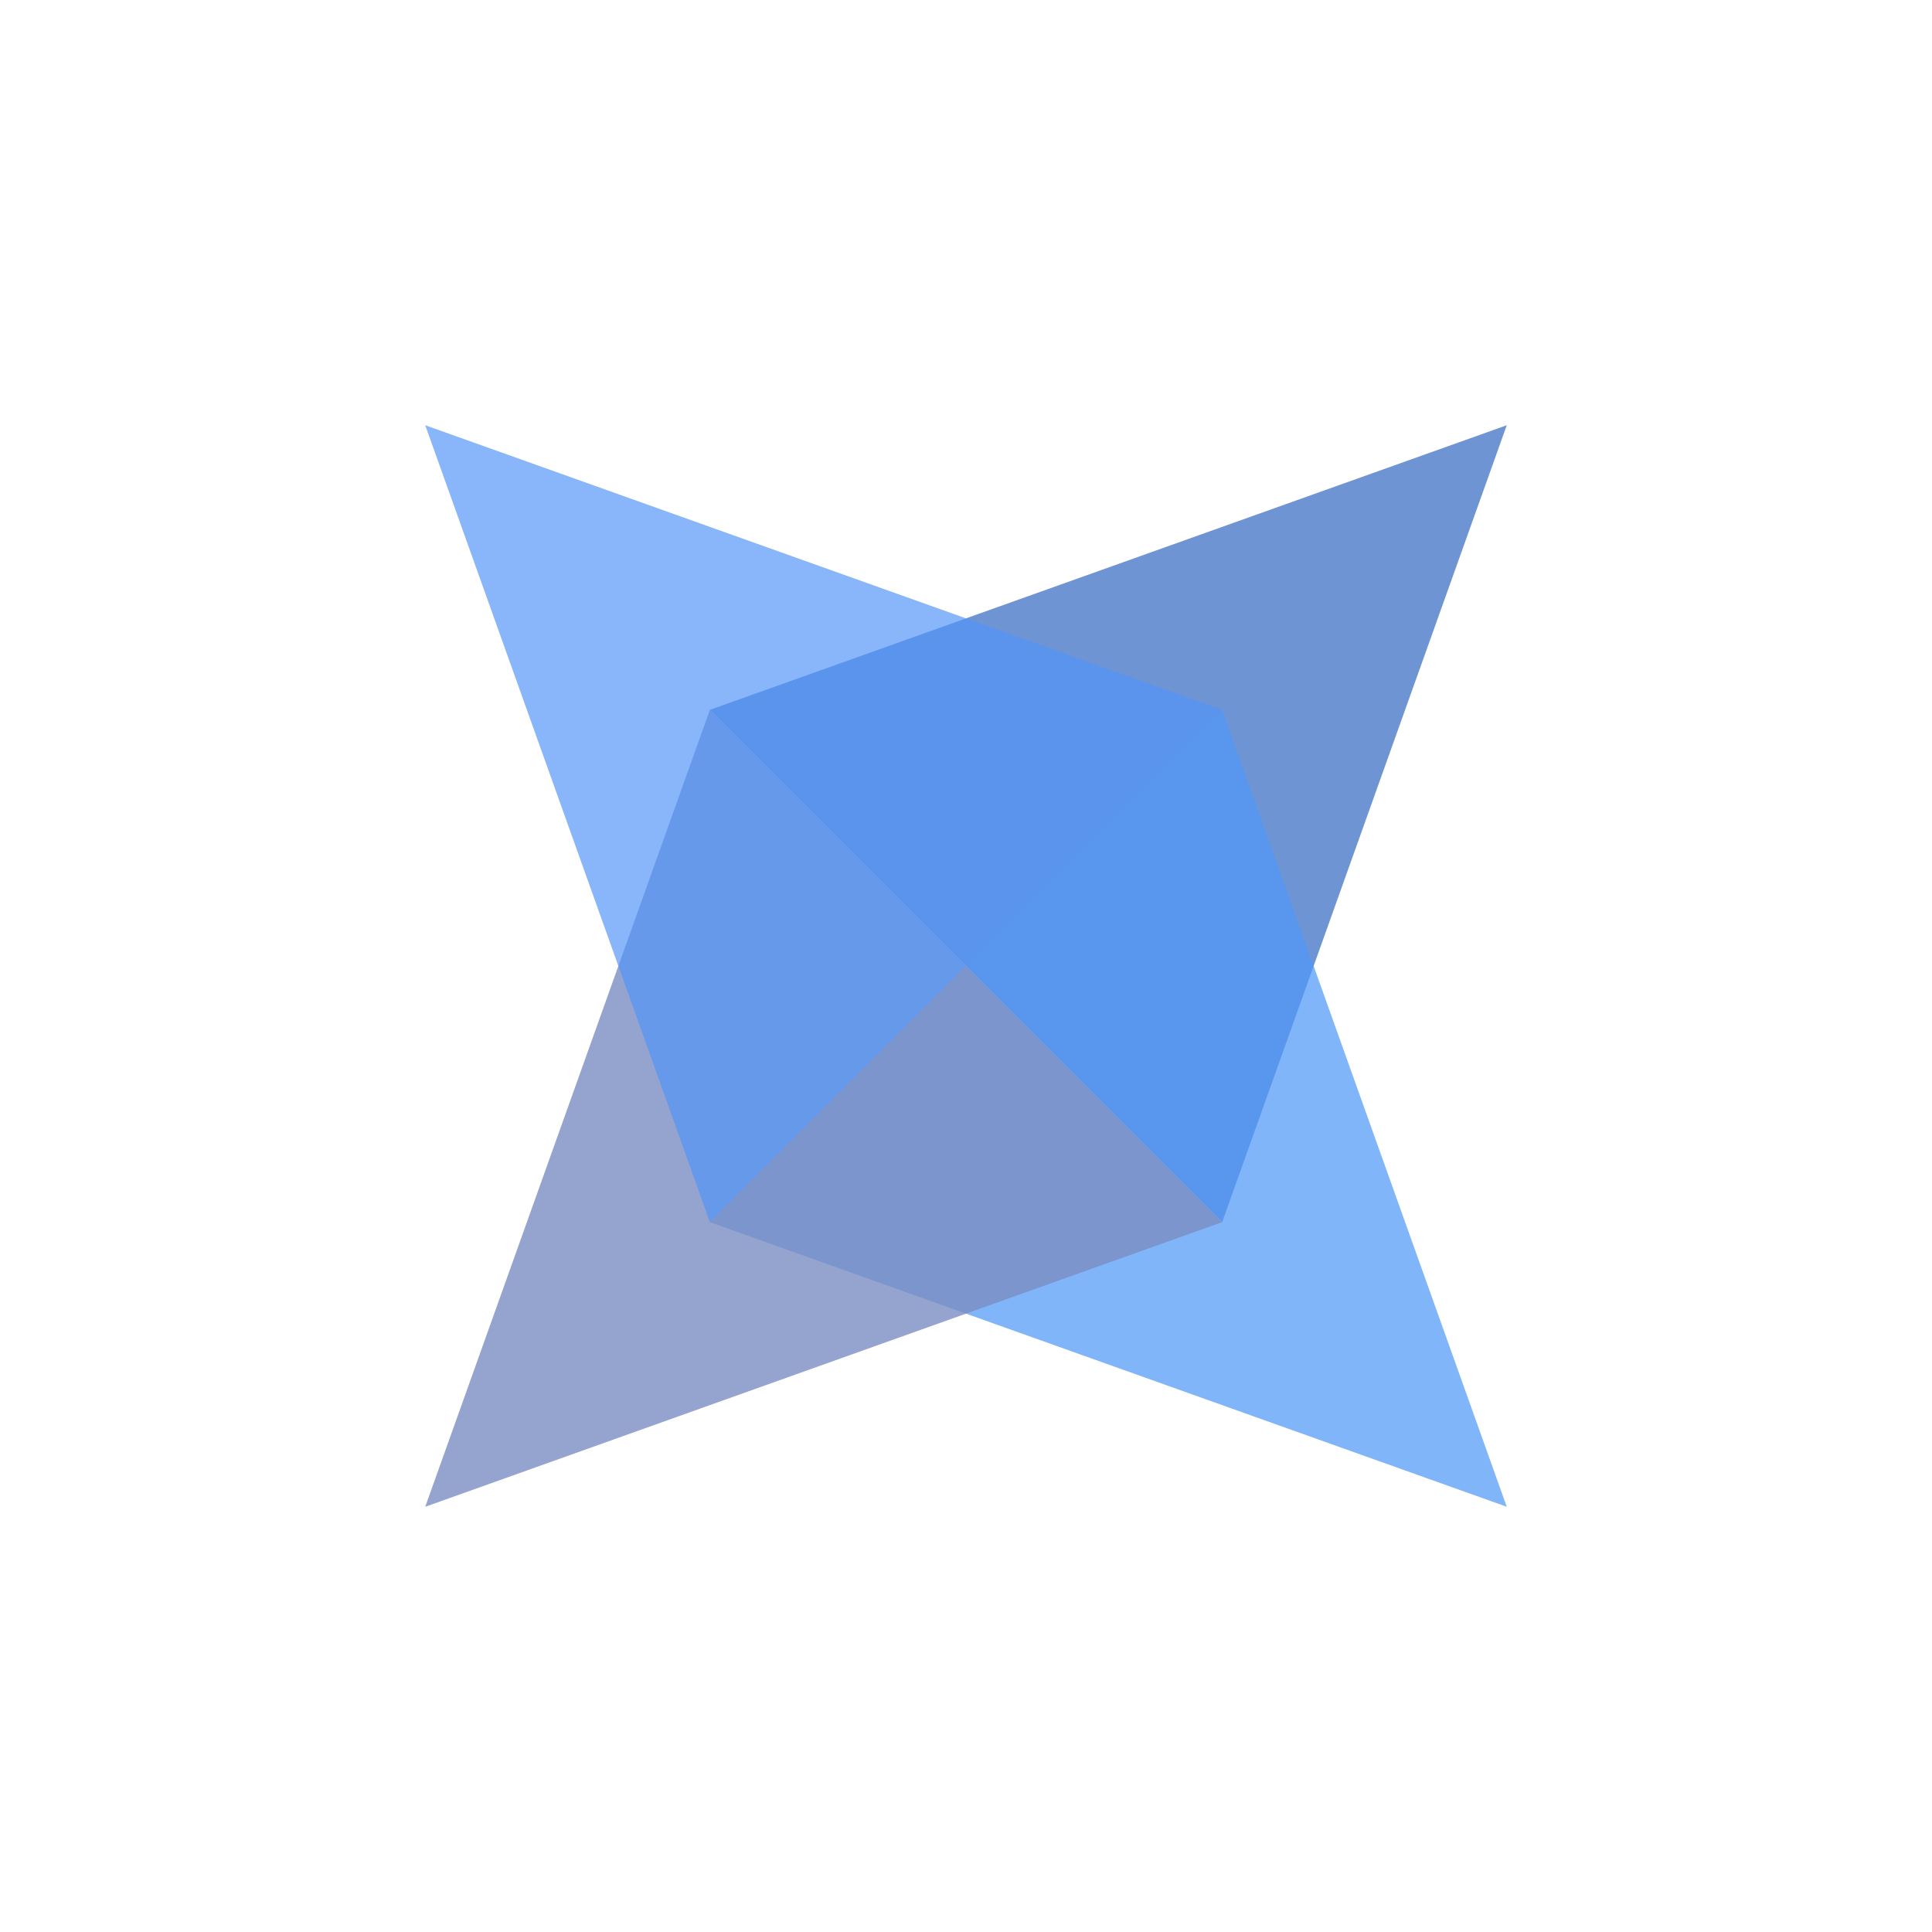
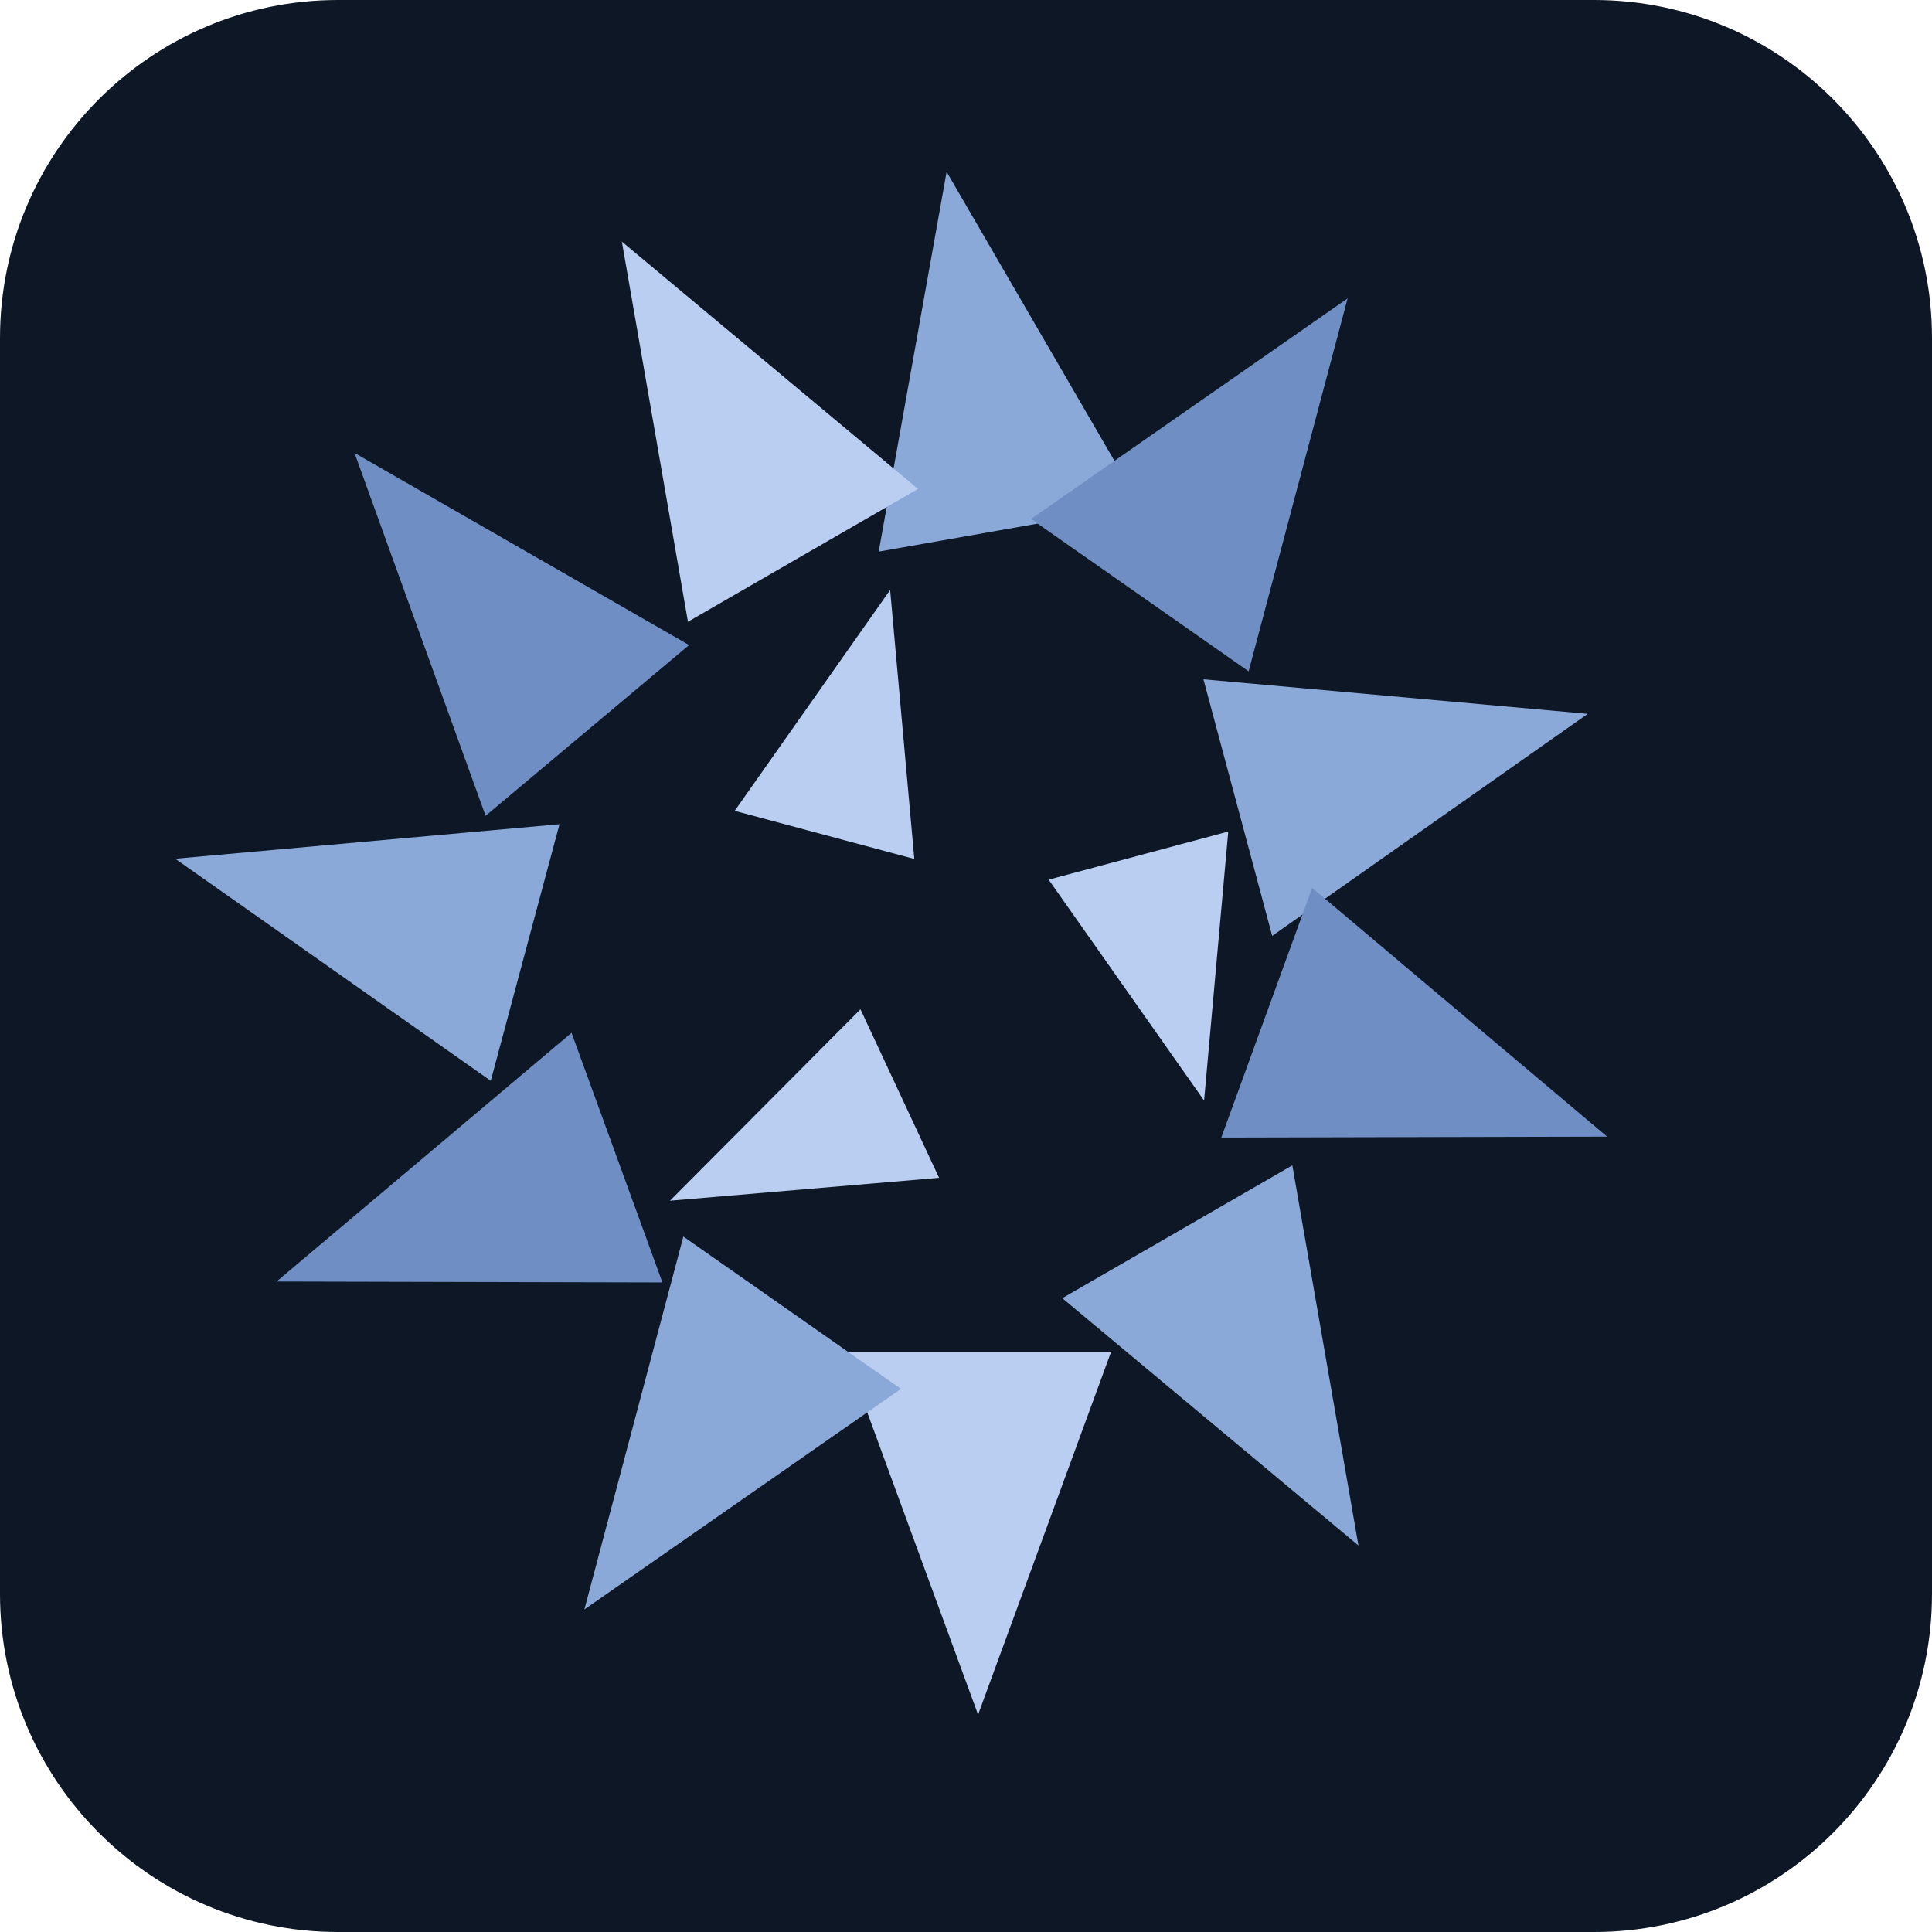
- <svg xmlns="http://www.w3.org/2000/svg" viewBox="0 0 96 96">
-   <g transform="rotate(45 48 48)">
-     <polygon fill="#6e94d4" points="48 10 66 48 30 48" />
-     <polygon fill="#5098f8" opacity="0.72" points="48 10 66 48 30 48" transform="rotate(90 48 48)" />
-     <polygon fill="#7b8dc2" opacity="0.8" points="48 10 66 48 30 48" transform="rotate(180 48 48)" />
-     <polygon fill="#5294f7" opacity="0.68" points="48 10 66 48 30 48" transform="rotate(270 48 48)" />
+ <svg xmlns="http://www.w3.org/2000/svg" viewBox="0 0 160 160" width="160" height="160">
+   <rect width="160" height="160" rx="28" fill="#0e1726" />
+   <g transform="translate(10 10)">
+     <g>
+       <polygon points="0,-15 11,15 -11,15" fill="#8aa9d9" transform="translate(71 19) rotate(-10)" />
+       <polygon points="0,-15 11,15 -11,15" fill="#6f8fc4" transform="translate(93 27) rotate(35)" />
+       <polygon points="0,-15 11,15 -11,15" fill="#8aa9d9" transform="translate(107 53) rotate(75)" />
+       <polygon points="0,-15 11,15 -11,15" fill="#6f8fc4" transform="translate(109 79) rotate(110)" />
+       <polygon points="0,-15 11,15 -11,15" fill="#8aa9d9" transform="translate(95 105) rotate(150)" />
+       <polygon points="0,-15 11,15 -11,15" fill="#b9cef0" transform="translate(71 117) rotate(180)" />
+       <polygon points="0,-15 11,15 -11,15" fill="#8aa9d9" transform="translate(47 111) rotate(215)" />
+       <polygon points="0,-15 11,15 -11,15" fill="#6f8fc4" transform="translate(27 91) rotate(250)" />
+       <polygon points="0,-15 11,15 -11,15" fill="#8aa9d9" transform="translate(19 65) rotate(285)" />
+       <polygon points="0,-15 11,15 -11,15" fill="#6f8fc4" transform="translate(29 39) rotate(320)" />
+       <polygon points="0,-15 11,15 -11,15" fill="#b9cef0" transform="translate(49 23) rotate(-30)" />
+       <polygon points="0,-15 11,15 -11,15" fill="#b9cef0" transform="translate(61 49) rotate(15) scale(0.7)" />
+       <polygon points="0,-15 11,15 -11,15" fill="#b9cef0" transform="translate(87 71) rotate(165) scale(0.7)" />
+       <polygon points="0,-15 11,15 -11,15" fill="#b9cef0" transform="translate(55 85) rotate(245) scale(0.7)" />
+     </g>
+     <circle cx="70" cy="70" r="6" fill="#0e1726" />
  </g>
</svg>
